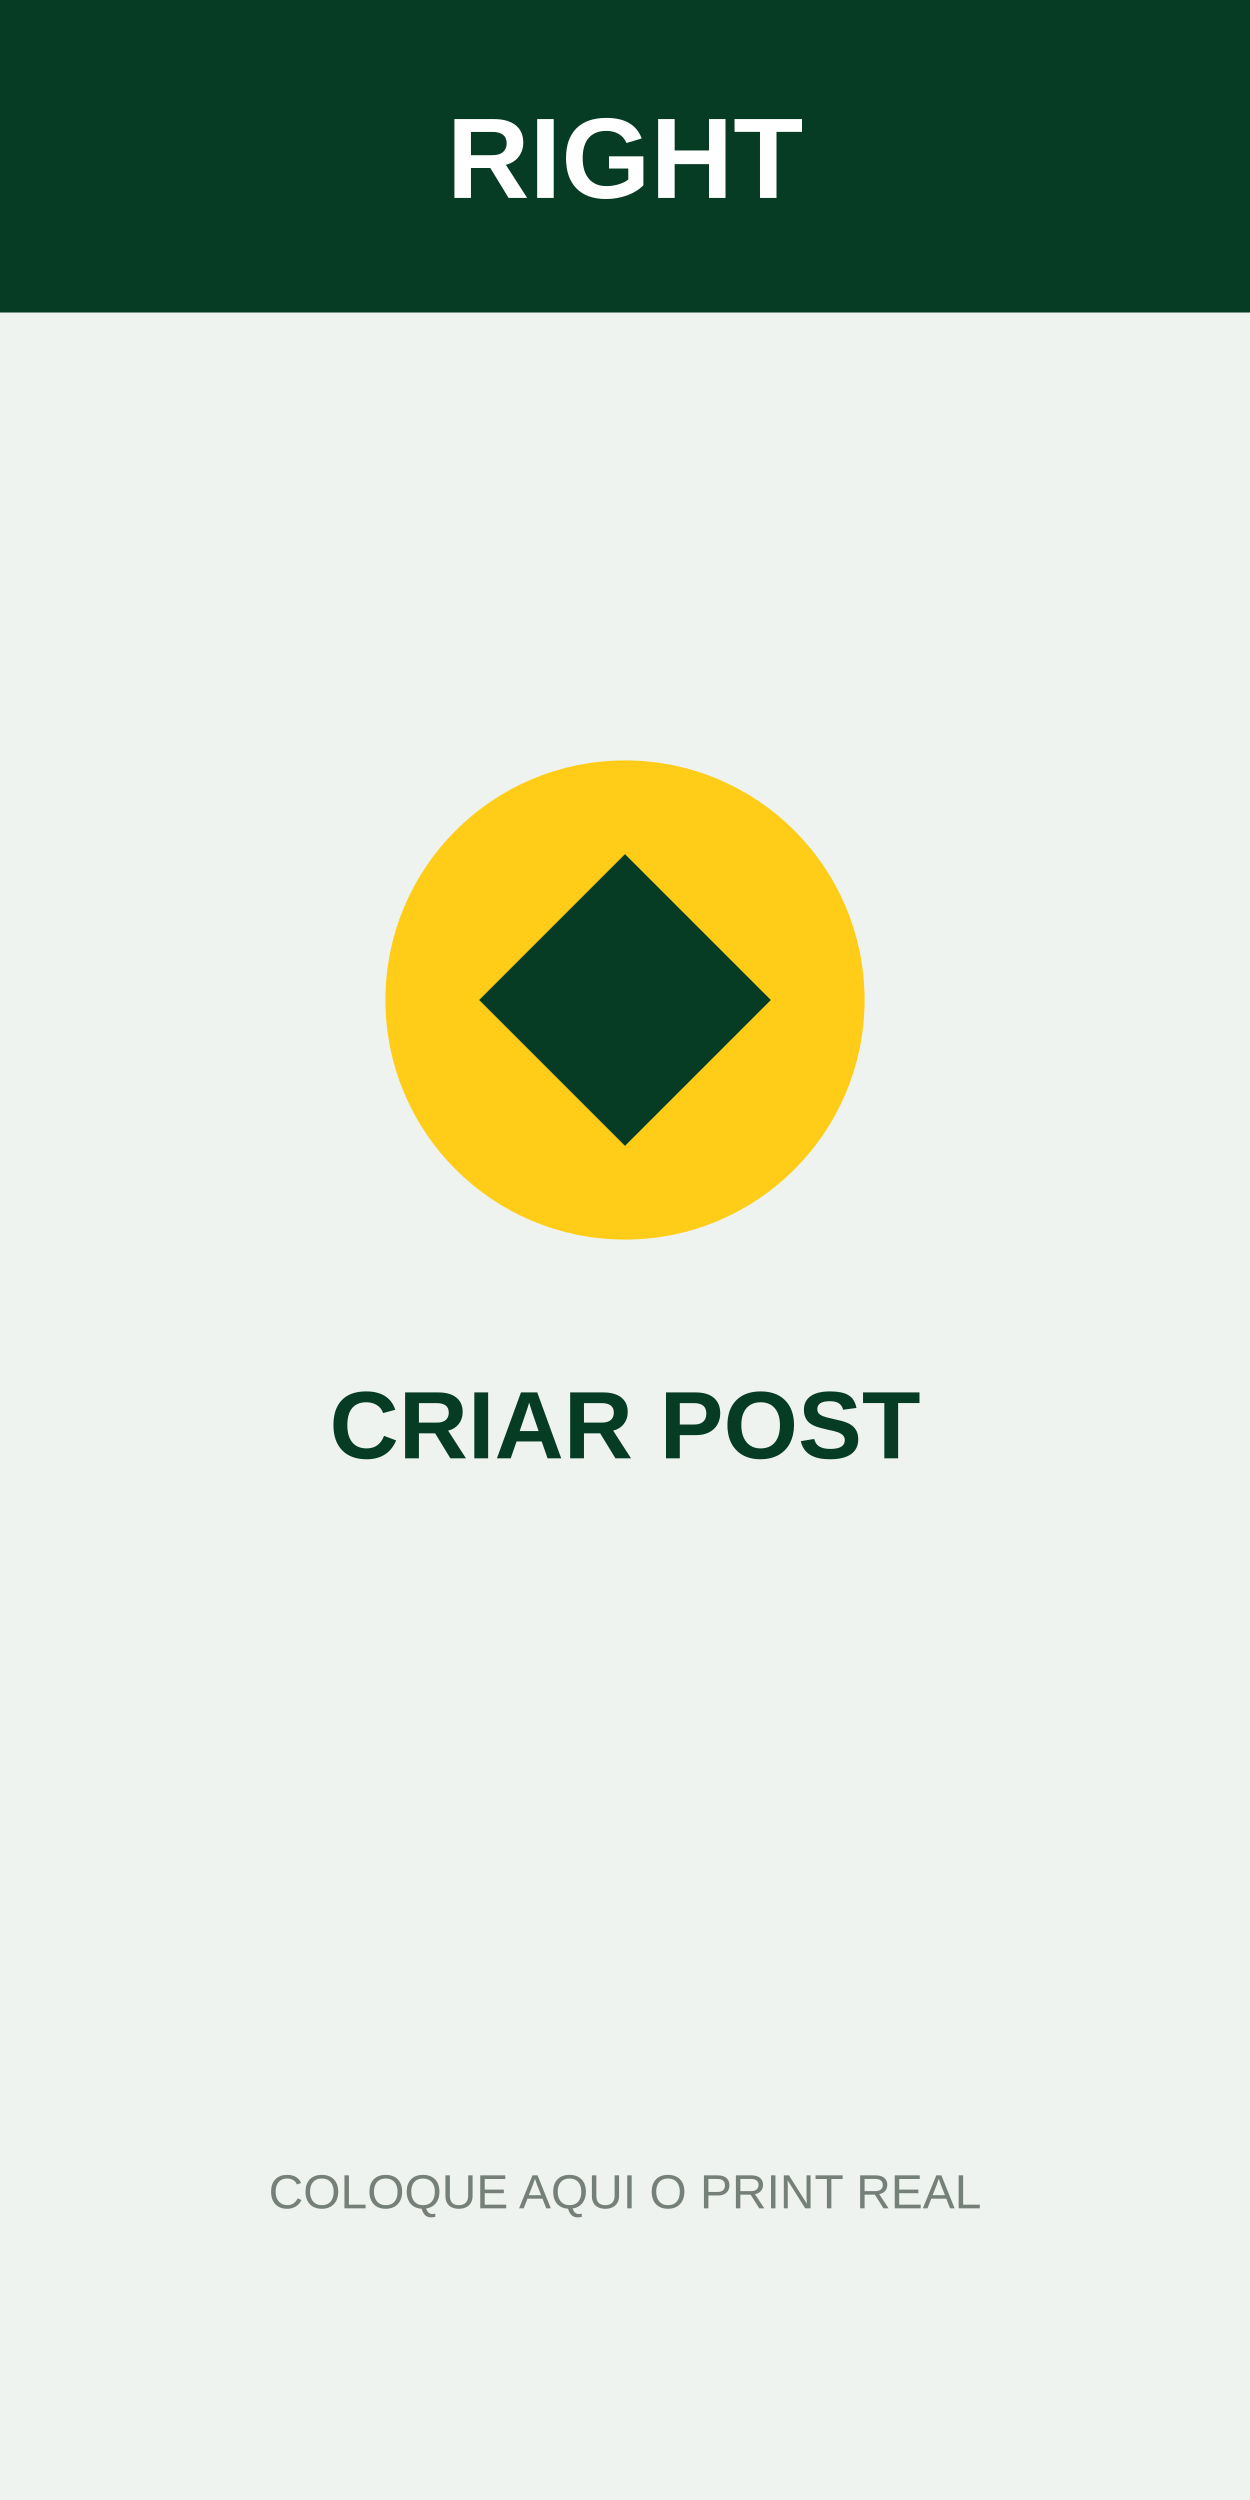
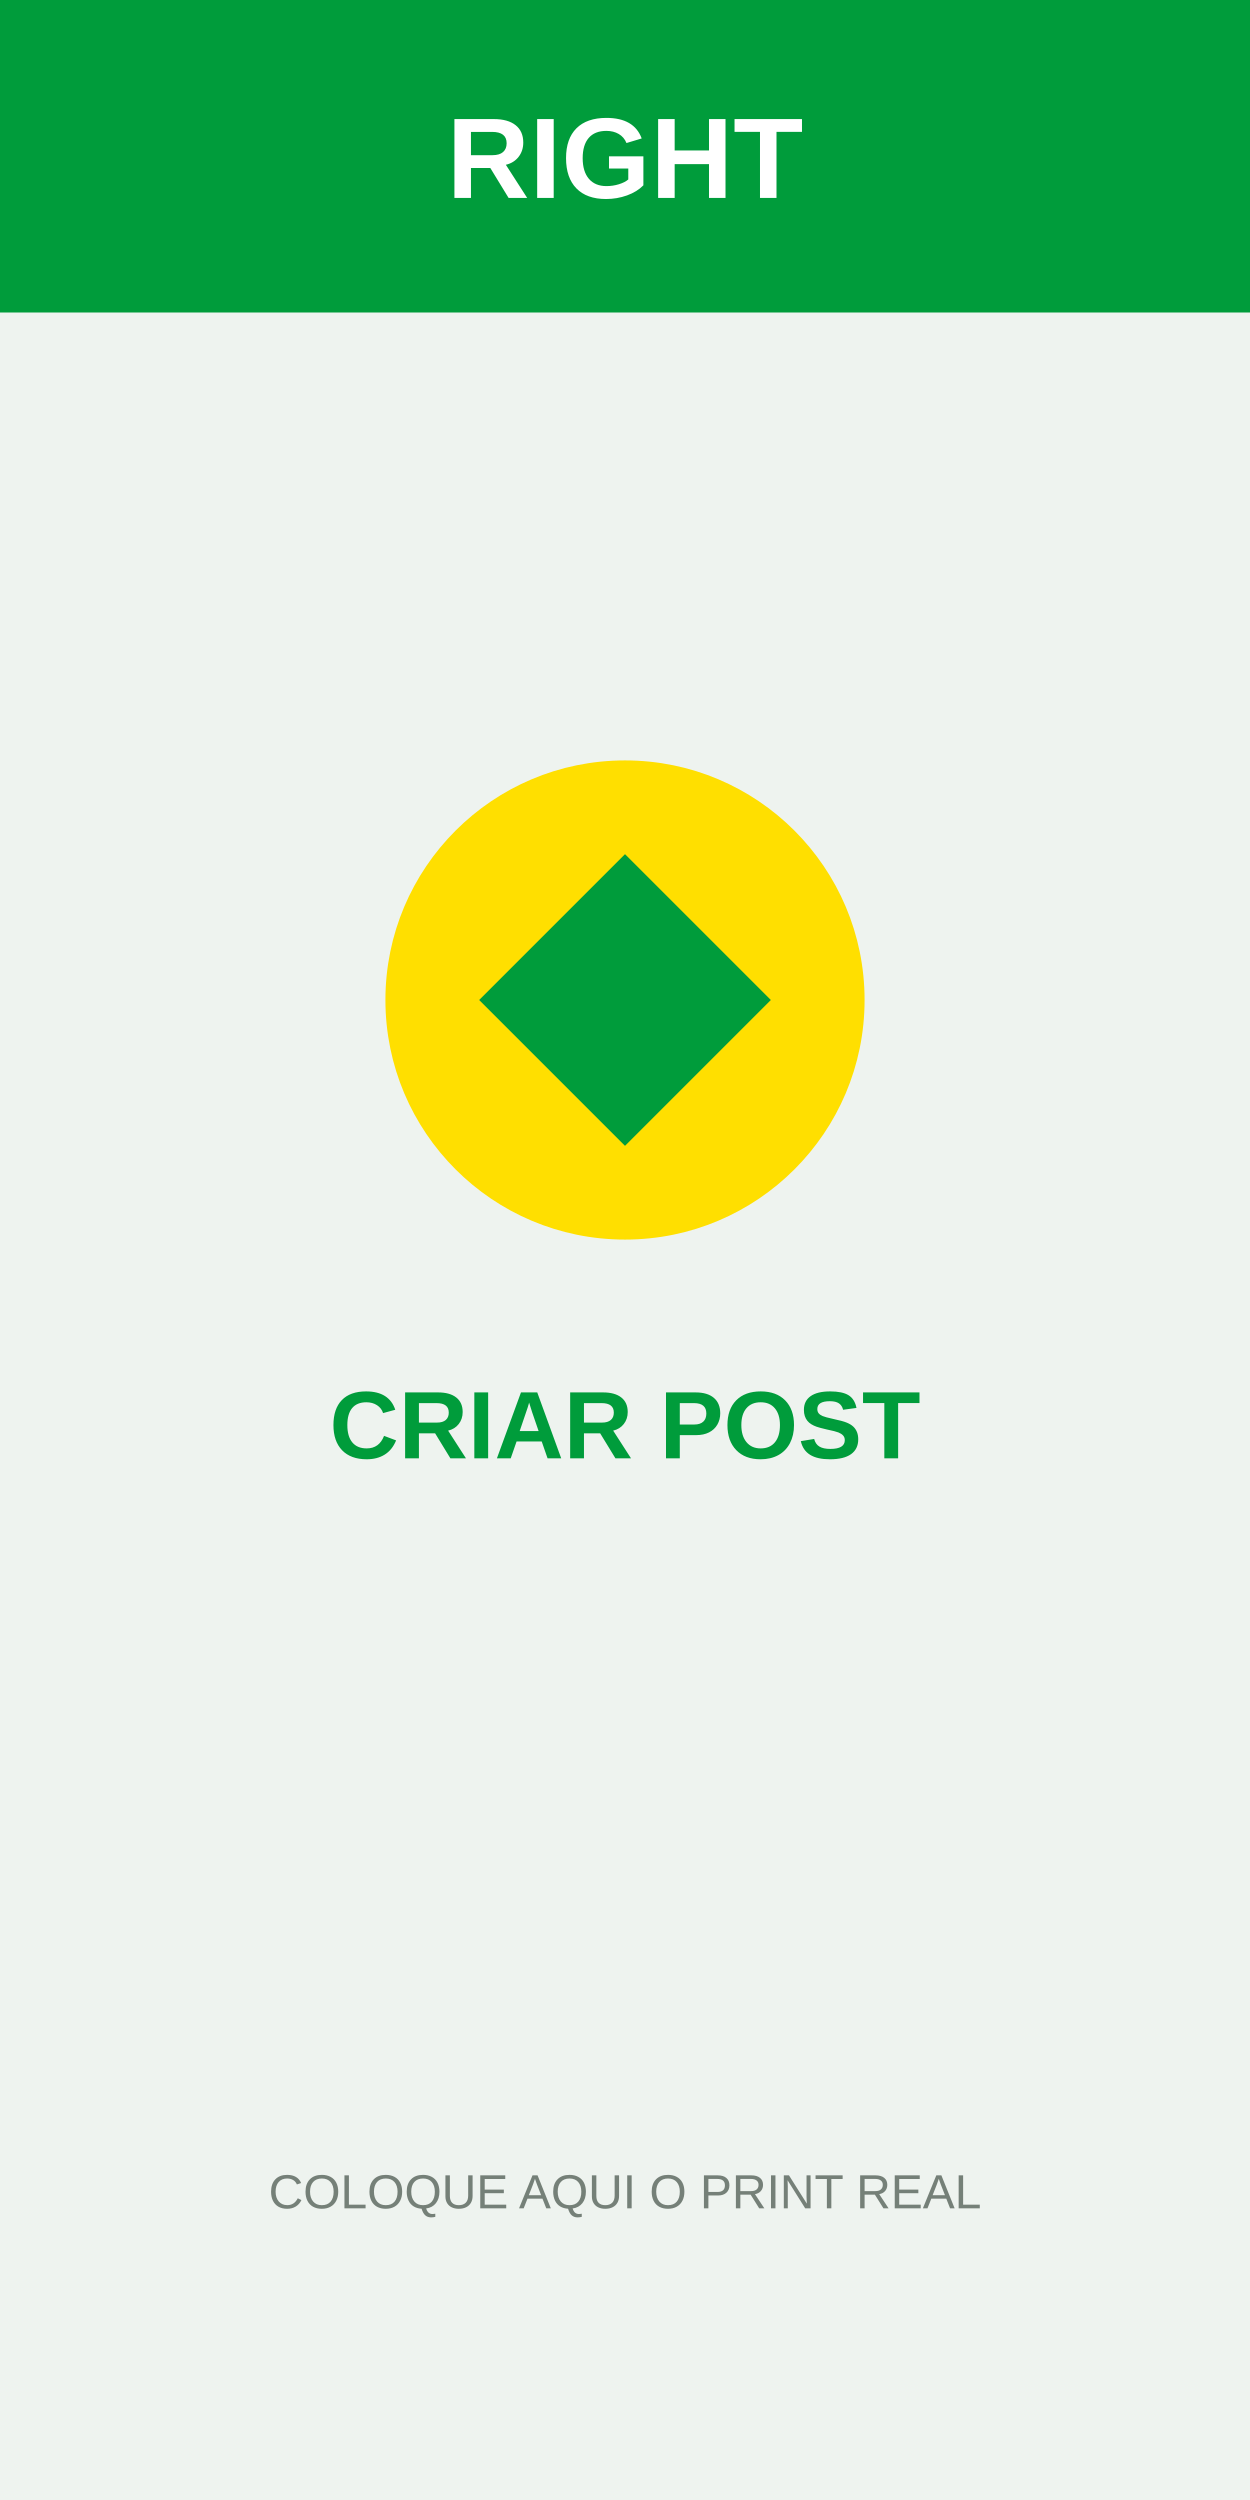
<svg xmlns="http://www.w3.org/2000/svg" viewBox="0 0 600 1200">
  <rect width="600" height="1200" fill="#eef3ef" />
-   <rect width="600" height="150" fill="#063b24" />
+   <rect width="600" height="150" fill="#009C3B" />
  <text x="300" y="95" text-anchor="middle" fill="#fff" font-family="Arial" font-size="55" font-weight="900">RIGHT</text>
-   <circle cx="300" cy="480" r="115" fill="#ffcc18" />
-   <path d="M230 480 300 410l70 70-70 70z" fill="#063b24" />
-   <text x="300" y="700" text-anchor="middle" fill="#063b24" font-family="Arial" font-size="46" font-weight="900">CRIAR POST</text>
+   <circle cx="300" cy="480" r="115" fill="#FFDF00" />
+   <path d="M230 480 300 410l70 70-70 70z" fill="#009C3B" />
+   <text x="300" y="700" text-anchor="middle" fill="#009C3B" font-family="Arial" font-size="46" font-weight="900">CRIAR POST</text>
  <text x="300" y="1060" text-anchor="middle" fill="#758078" font-family="Arial" font-size="23">COLOQUE AQUI O PRINT REAL</text>
</svg>
